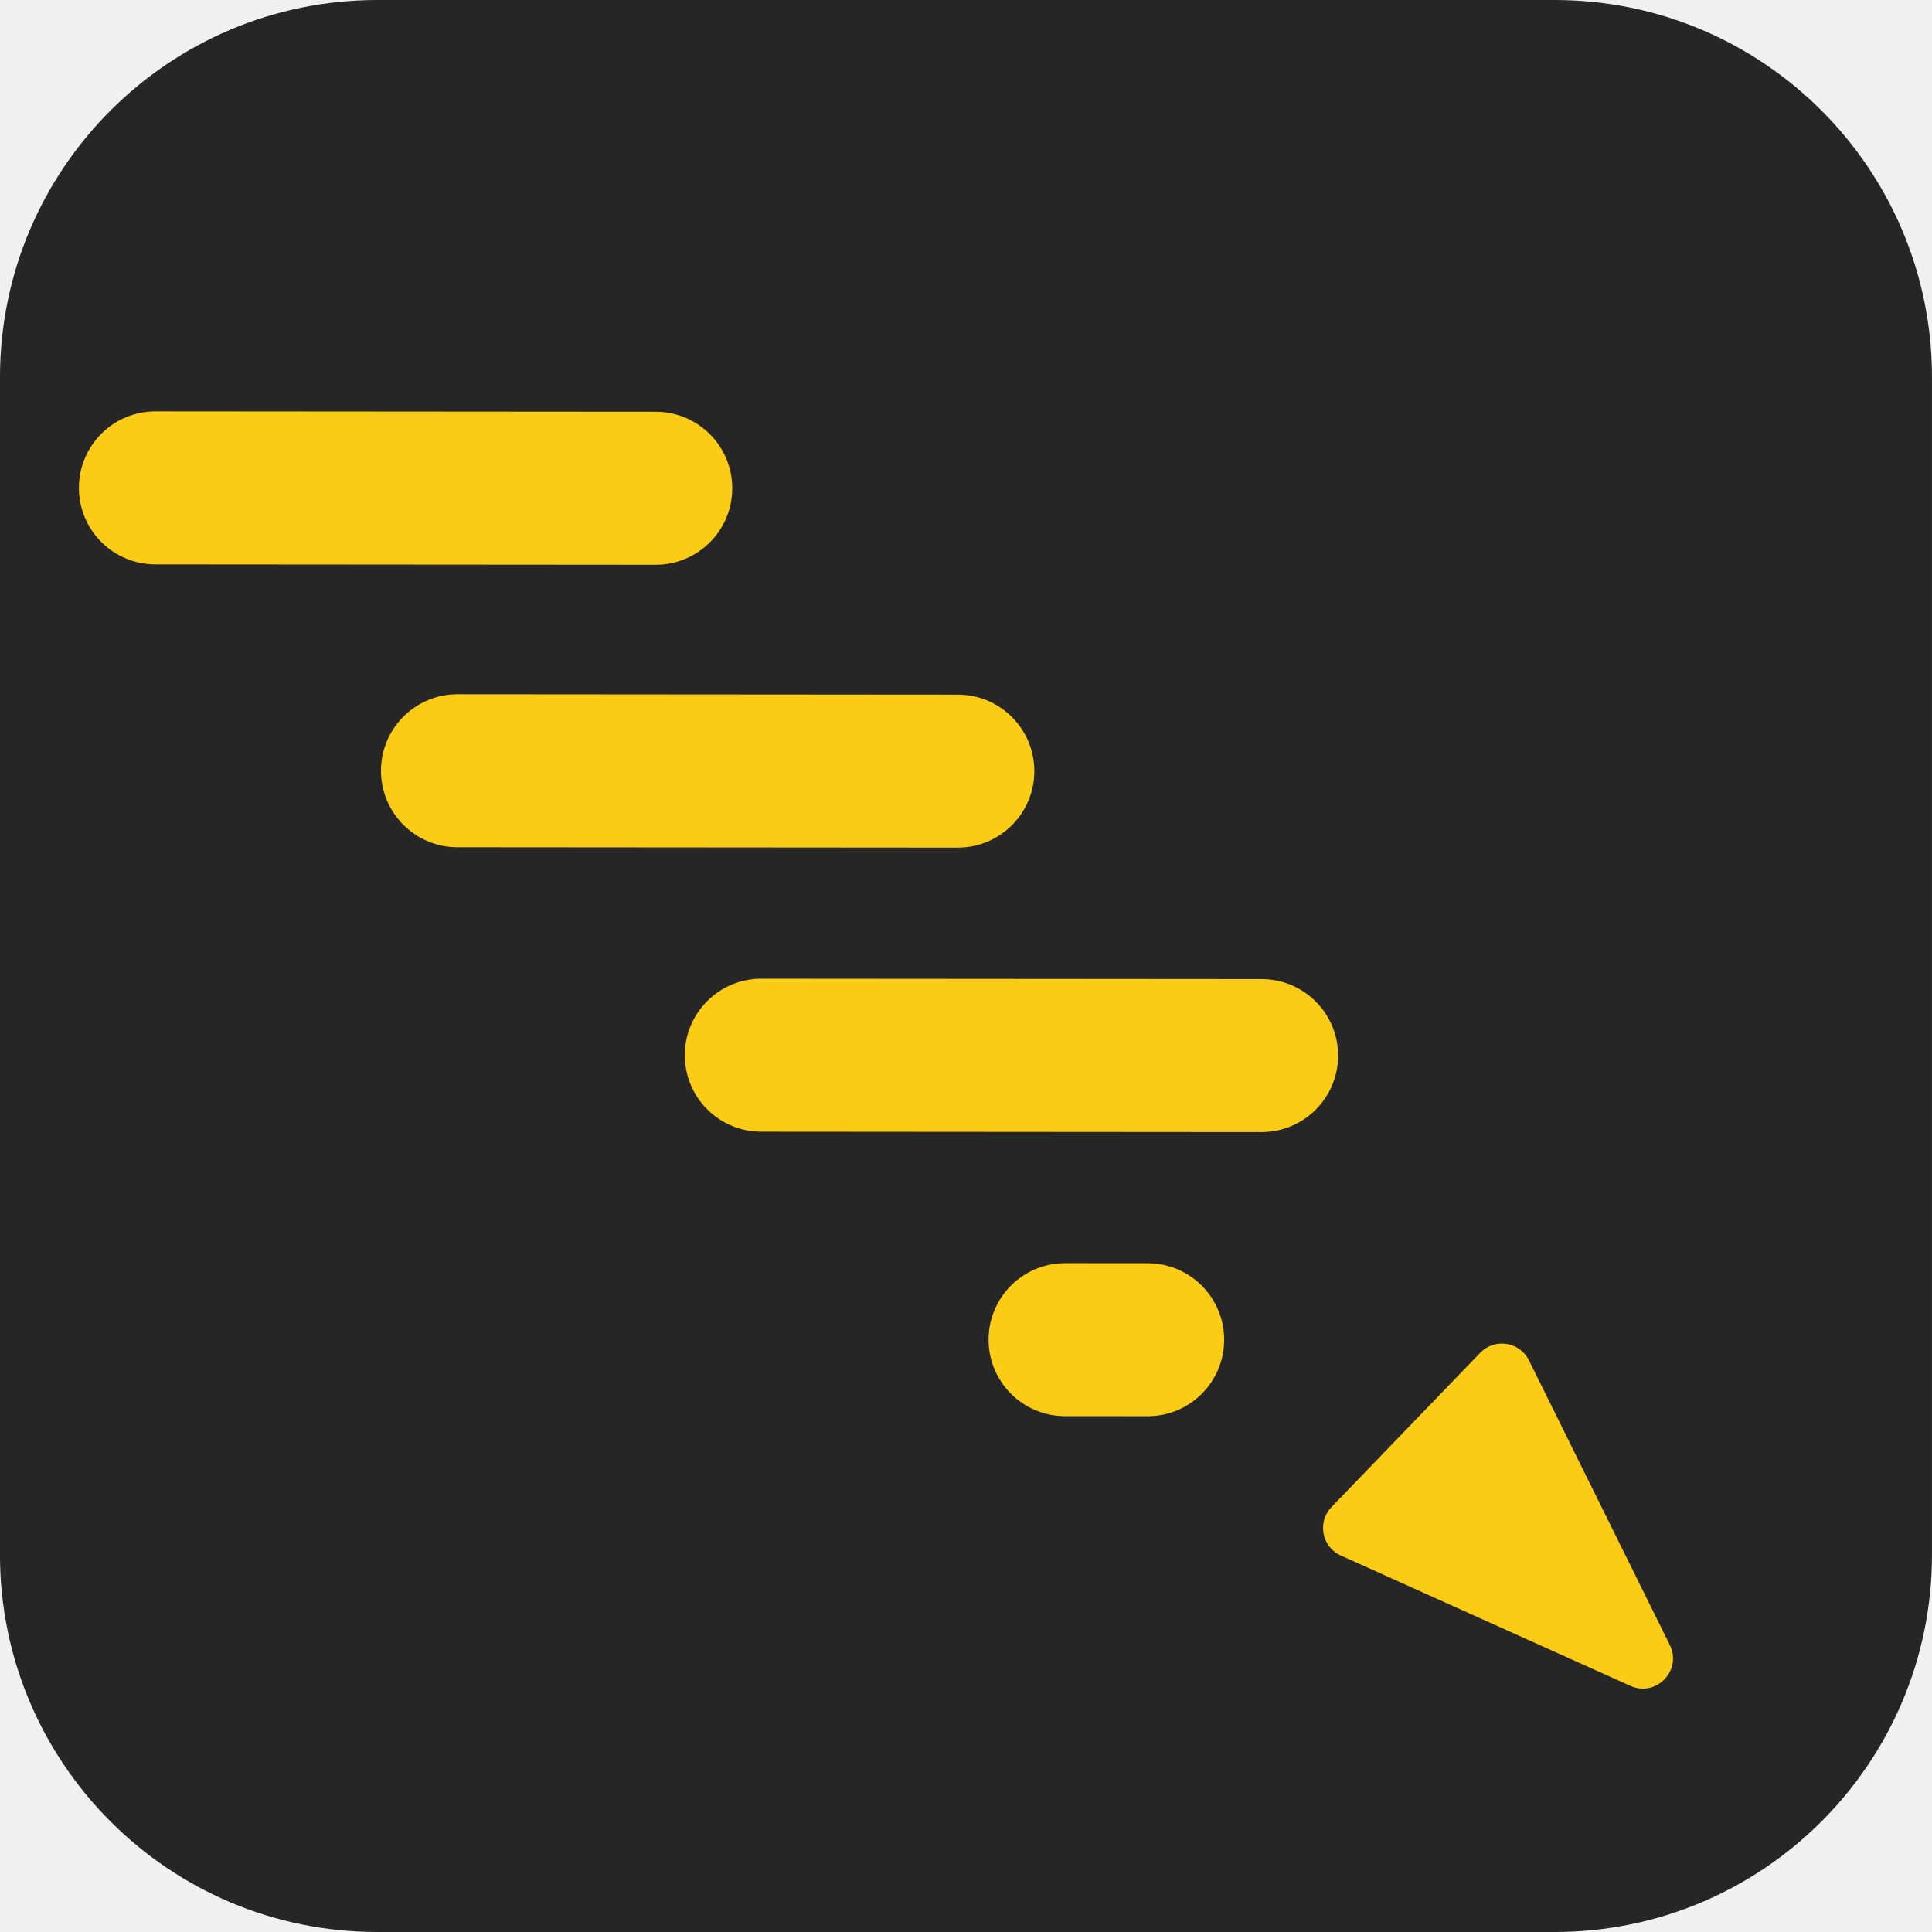
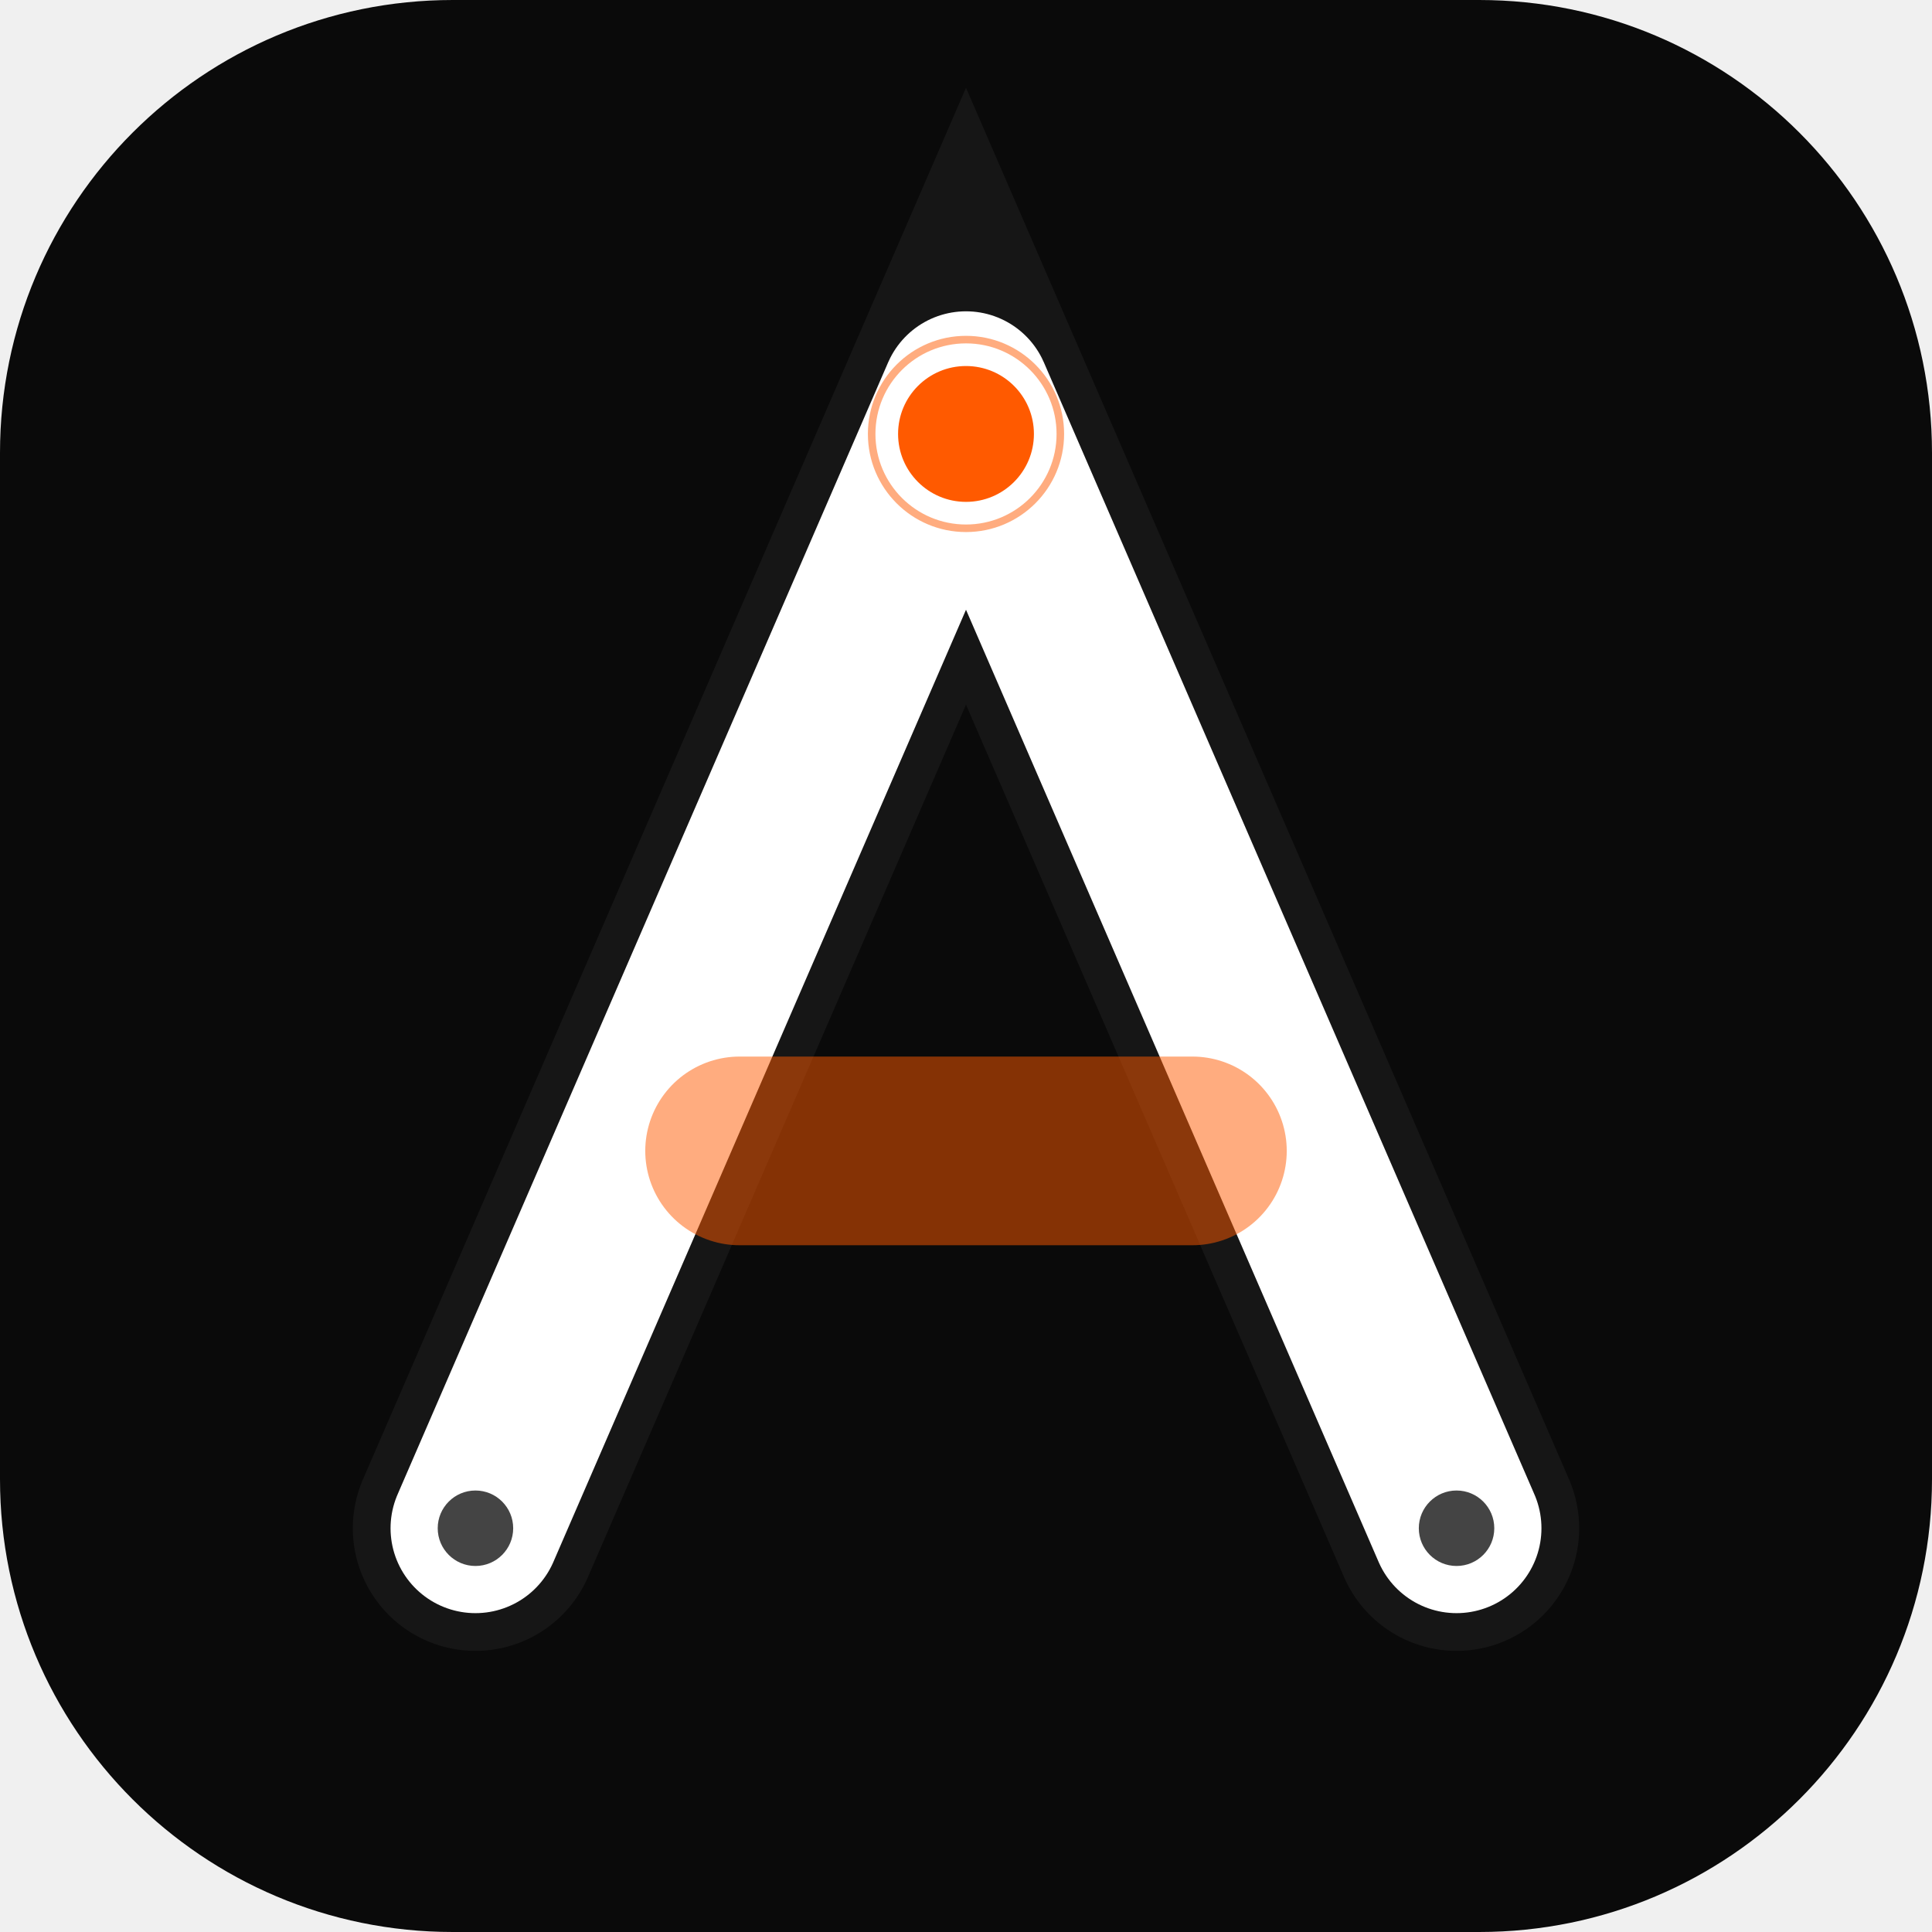
<svg xmlns="http://www.w3.org/2000/svg" width="512" height="512" viewBox="0 0 512 512" fill="none">
-   <rect x="-0.006" y="-0" width="512" height="512" rx="100" fill="#262626" />
-   <rect x="20.93" y="109.01" width="173.138" height="40.543" rx="20.271" transform="rotate(0.0432252 20.9297 109.01)" fill="#FACC15" />
-   <rect x="100.982" y="183.969" width="173.138" height="40.543" rx="20.271" transform="rotate(0.0432252 100.982 183.969)" fill="#FACC15" />
-   <rect x="181.491" y="259.354" width="173.138" height="40.543" rx="20.271" transform="rotate(0.0432252 181.491 259.354)" fill="#FACC15" />
-   <rect x="261.998" y="334.739" width="62.431" height="40.543" rx="20.271" transform="rotate(0.0432252 261.998 334.739)" fill="#FACC15" />
-   <path d="M442.513 435.922C445.843 442.651 438.906 449.847 432.059 446.766L355.339 412.235C350.291 409.962 349.021 403.373 352.863 399.387L392.264 358.515C396.106 354.53 402.737 355.557 405.193 360.519L442.513 435.922Z" fill="#FACC15" />
+   <rect width="512" height="512" rx="120" fill="#0a0a0a" />
+   <g transform="translate(256, 265)">
+     <path d="M-130 140 L0 -160 L130 140" stroke="#ffffff" stroke-width="65" opacity="0.05" stroke-linecap="round" />
+     <path d="M-130 140 L0 -160 L130 140" stroke="#ffffff" stroke-width="45" stroke-linecap="round" stroke-linejoin="round" />
+     <circle cx="-130" cy="140" r="10" fill="#444" />
+     <circle cx="130" cy="140" r="10" fill="#444" />
+     <path d="M-60 40 H60" stroke="#ff5a00" stroke-width="50" opacity="0.5" stroke-linecap="round" />
+   </g>
+   <circle cx="256" cy="115" r="18" fill="#ff5a00" />
+   <circle cx="256" cy="115" r="25" stroke="#ff5a00" stroke-width="2" opacity="0.5" />
</svg>
